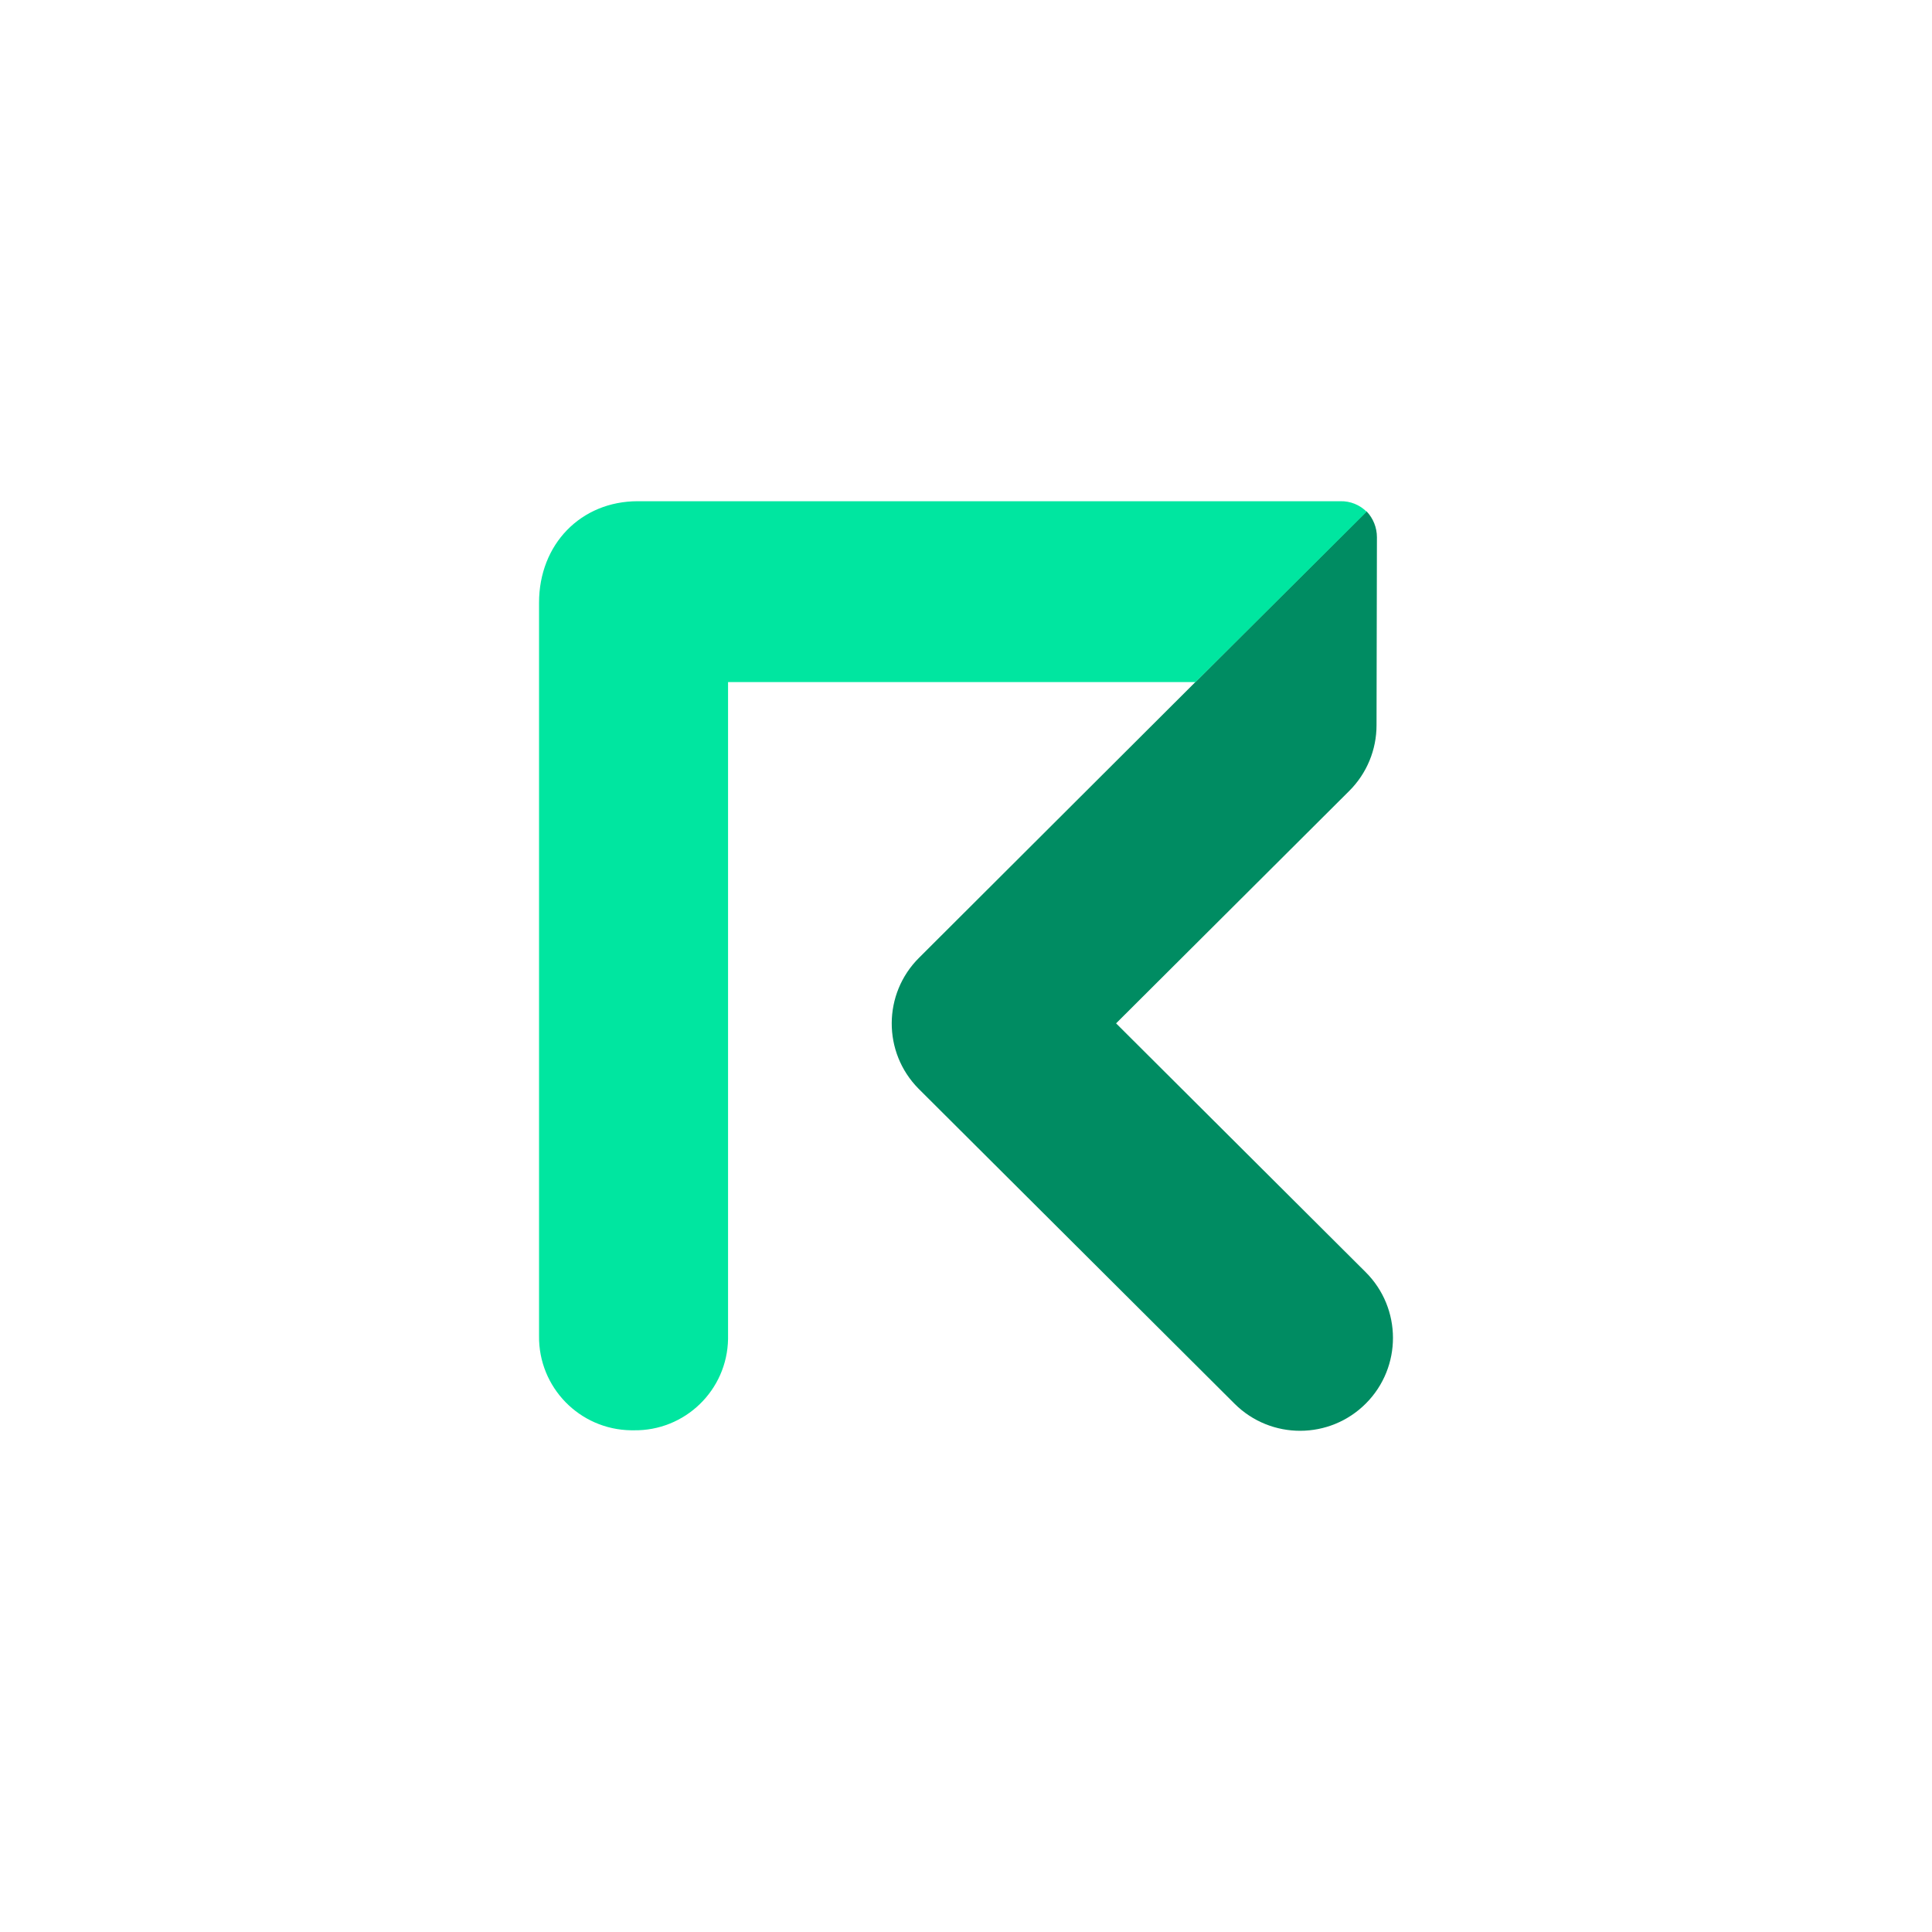
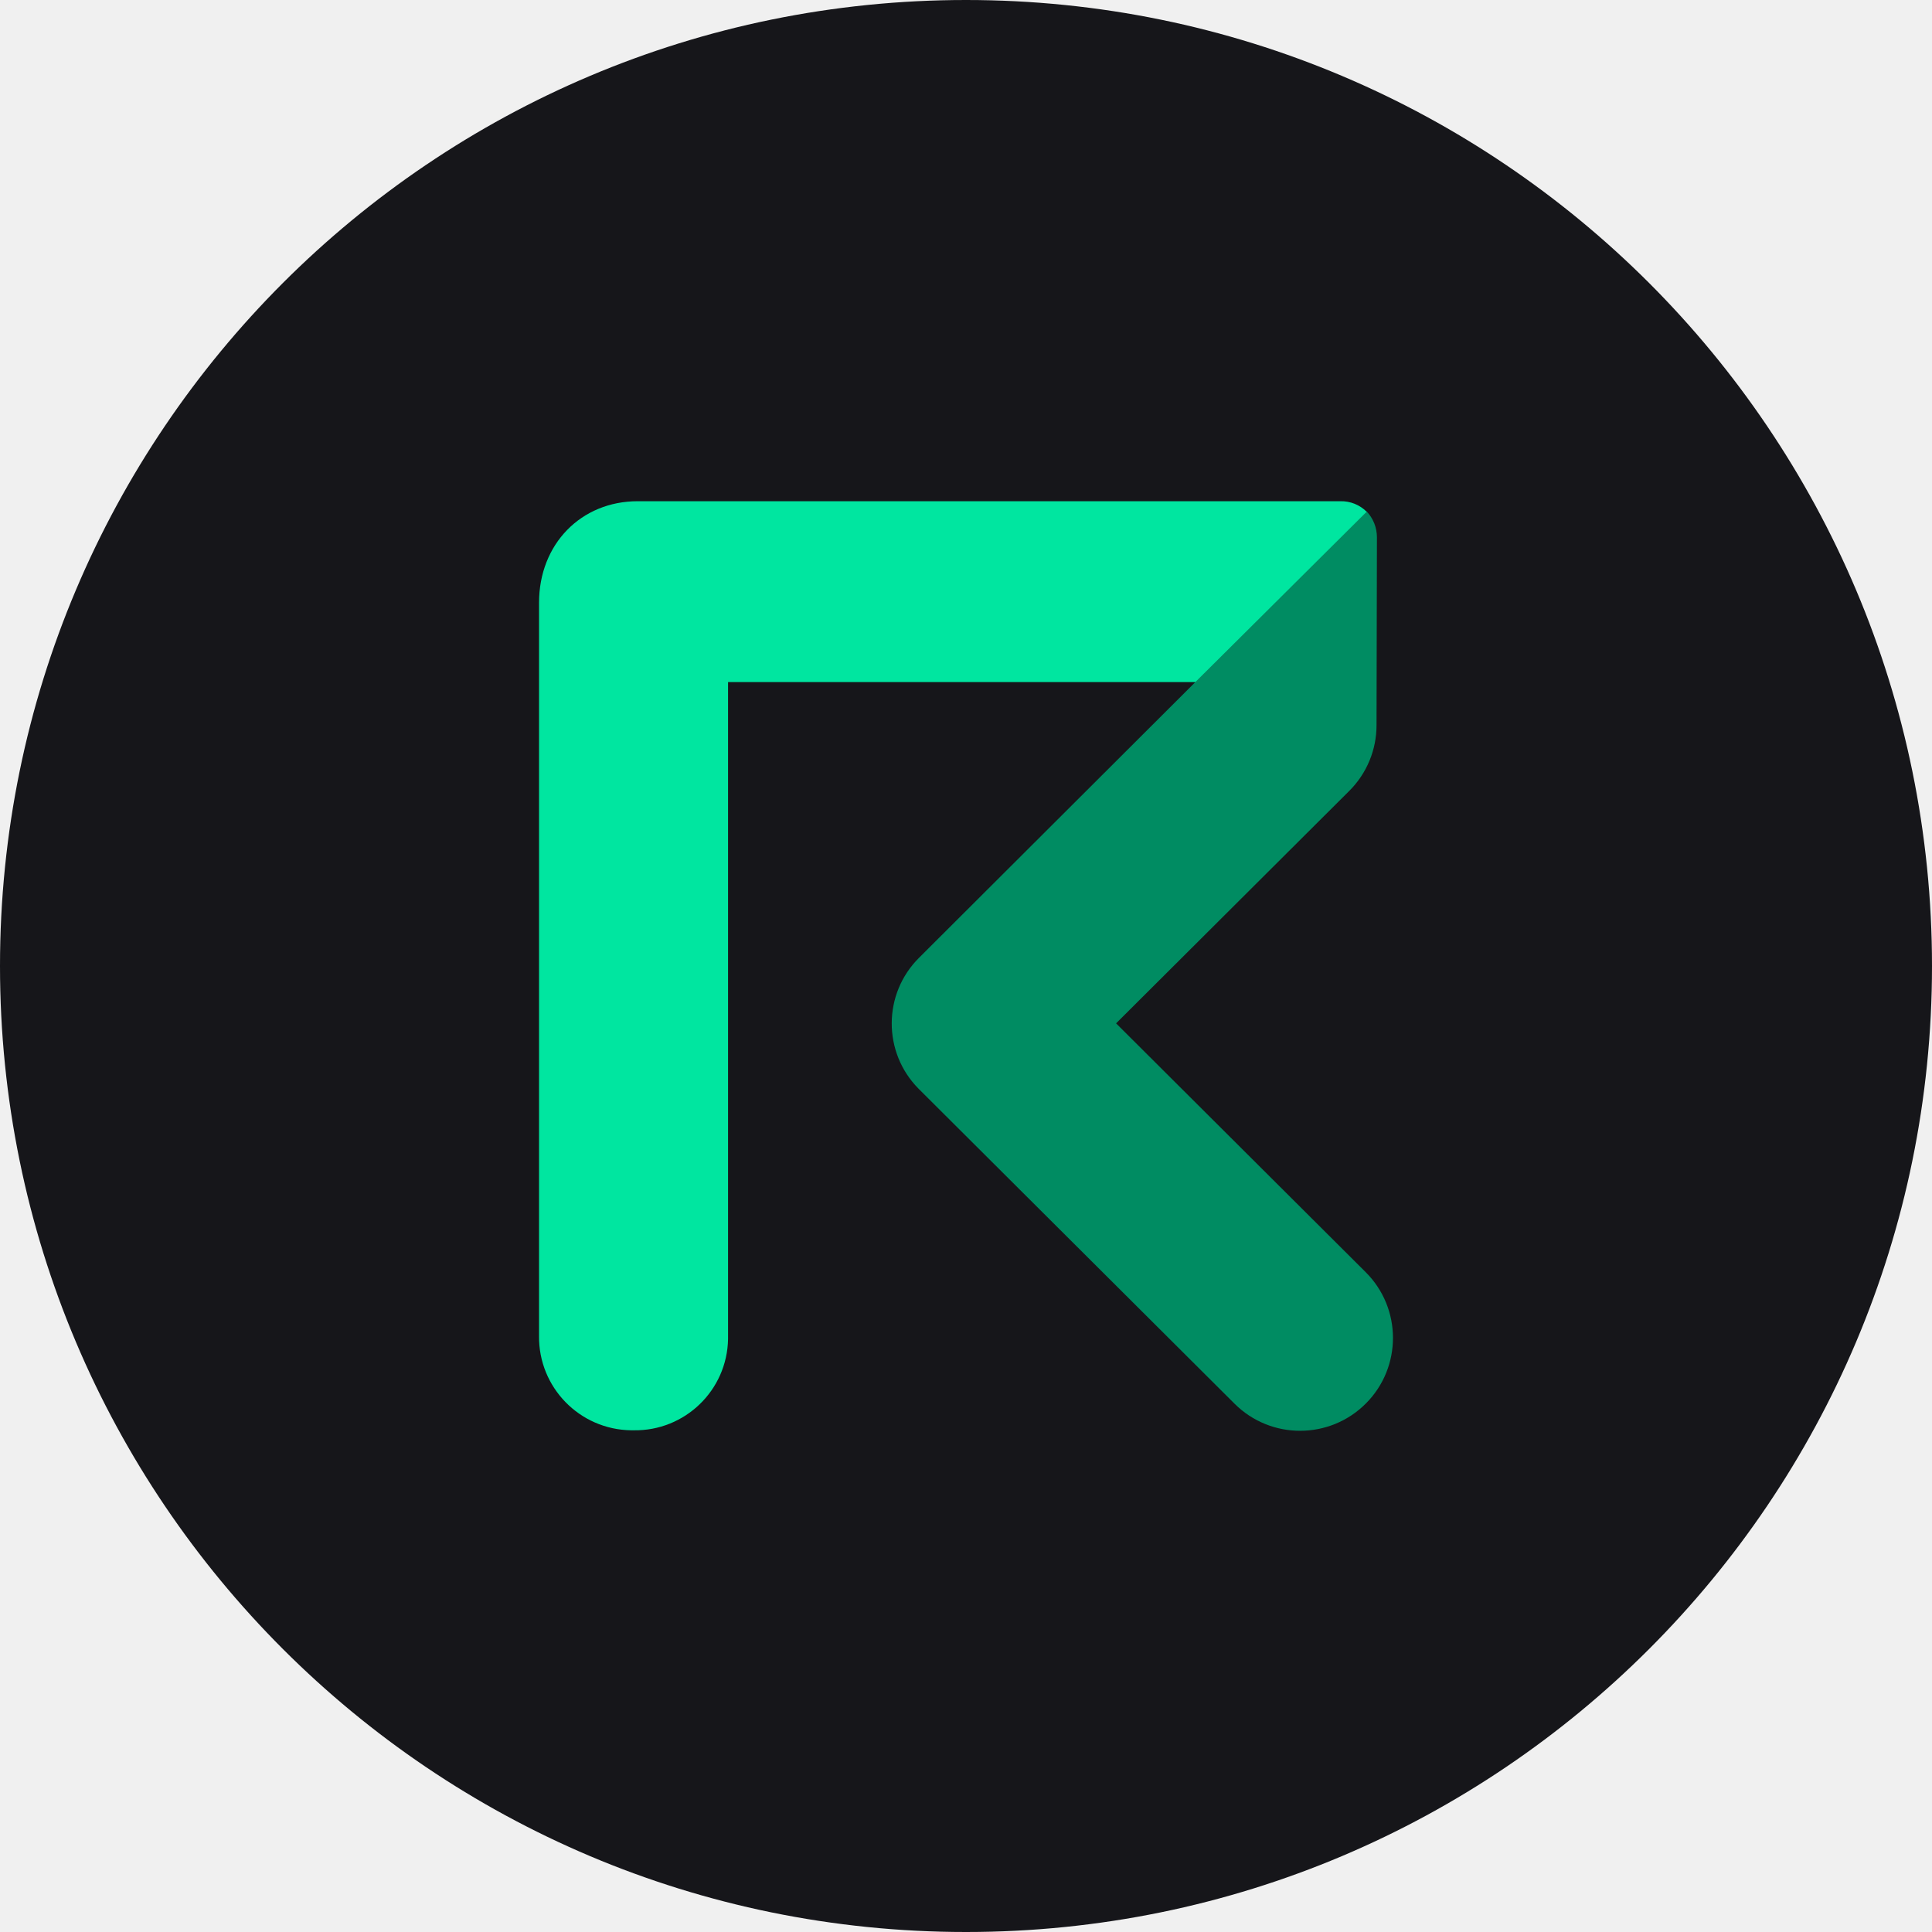
- <svg xmlns="http://www.w3.org/2000/svg" viewBox="0 0 512 512">
-   <style>
+ <svg xmlns="http://www.w3.org/2000/svg" viewBox="0 0 200 200">
+   <defs>
+     <clipPath id="c">
+       <circle cx="100" cy="100" r="100" />
+     </clipPath>
+   </defs>
+   <g clip-path="url(#c)">
+     <svg data-theme="dark" width="200" height="200" viewBox="0 0 512 512">
+       <style>
    .bg { fill: #fff; }
    @media (prefers-color-scheme: dark) {
      .bg { fill: #16161a; }
    }
    :root[data-theme="dark"] .bg,
    svg[data-theme="dark"] .bg { fill: #16161a; }
    :root[data-theme="light"] .bg,
    svg[data-theme="light"] .bg { fill: #fff; }
  </style>
-   <rect width="100%" height="100%" class="bg" />
-   <g transform="translate(51.2, 51.2) scale(0.8)">
-     <path d="m305.718,275l77.247-77.007c5.797-5.775,9.047-13.626,9.029-21.809l.131-62.242c-.007-3.193-1.241-6.261-3.446-8.571l-148.191,147.864c-12.045,11.939-12.131,31.381-.192,43.426.064.064.128.128.192.192l104.486,104.159c12.045,11.984,31.524,11.936,43.509-.109,11.984-12.045,11.936-31.524-.109-43.509h0l-82.656-82.394Z" fill="#008c62" />
-     <path d="m380.043,102.034h-232.766c-18.821,0-32.713,14.219-32.713,33.629v242.842c-.218,17.066,13.439,31.078,30.505,31.296.271.003.542.003.812-0h0c16.993.292,31.004-13.247,31.296-30.24.006-.352.006-.704,0-1.056v-216.562h154.843l56.703-56.419c-2.295-2.301-5.431-3.562-8.68-3.489Z" fill="#00e6a0" />
+       <rect width="100%" height="100%" class="bg" />
+       <g transform="translate(51.2, 51.2) scale(0.8)">
+         <path d="m305.718,275l77.247-77.007c5.797-5.775,9.047-13.626,9.029-21.809l.131-62.242c-.007-3.193-1.241-6.261-3.446-8.571l-148.191,147.864c-12.045,11.939-12.131,31.381-.192,43.426.064.064.128.128.192.192l104.486,104.159c12.045,11.984,31.524,11.936,43.509-.109,11.984-12.045,11.936-31.524-.109-43.509h0l-82.656-82.394Z" fill="#008c62" />
+         <path d="m380.043,102.034h-232.766c-18.821,0-32.713,14.219-32.713,33.629v242.842c-.218,17.066,13.439,31.078,30.505,31.296.271.003.542.003.812-0h0c16.993.292,31.004-13.247,31.296-30.24.006-.352.006-.704,0-1.056v-216.562h154.843l56.703-56.419c-2.295-2.301-5.431-3.562-8.68-3.489Z" fill="#00e6a0" />
+       </g>
+     </svg>
  </g>
</svg>
